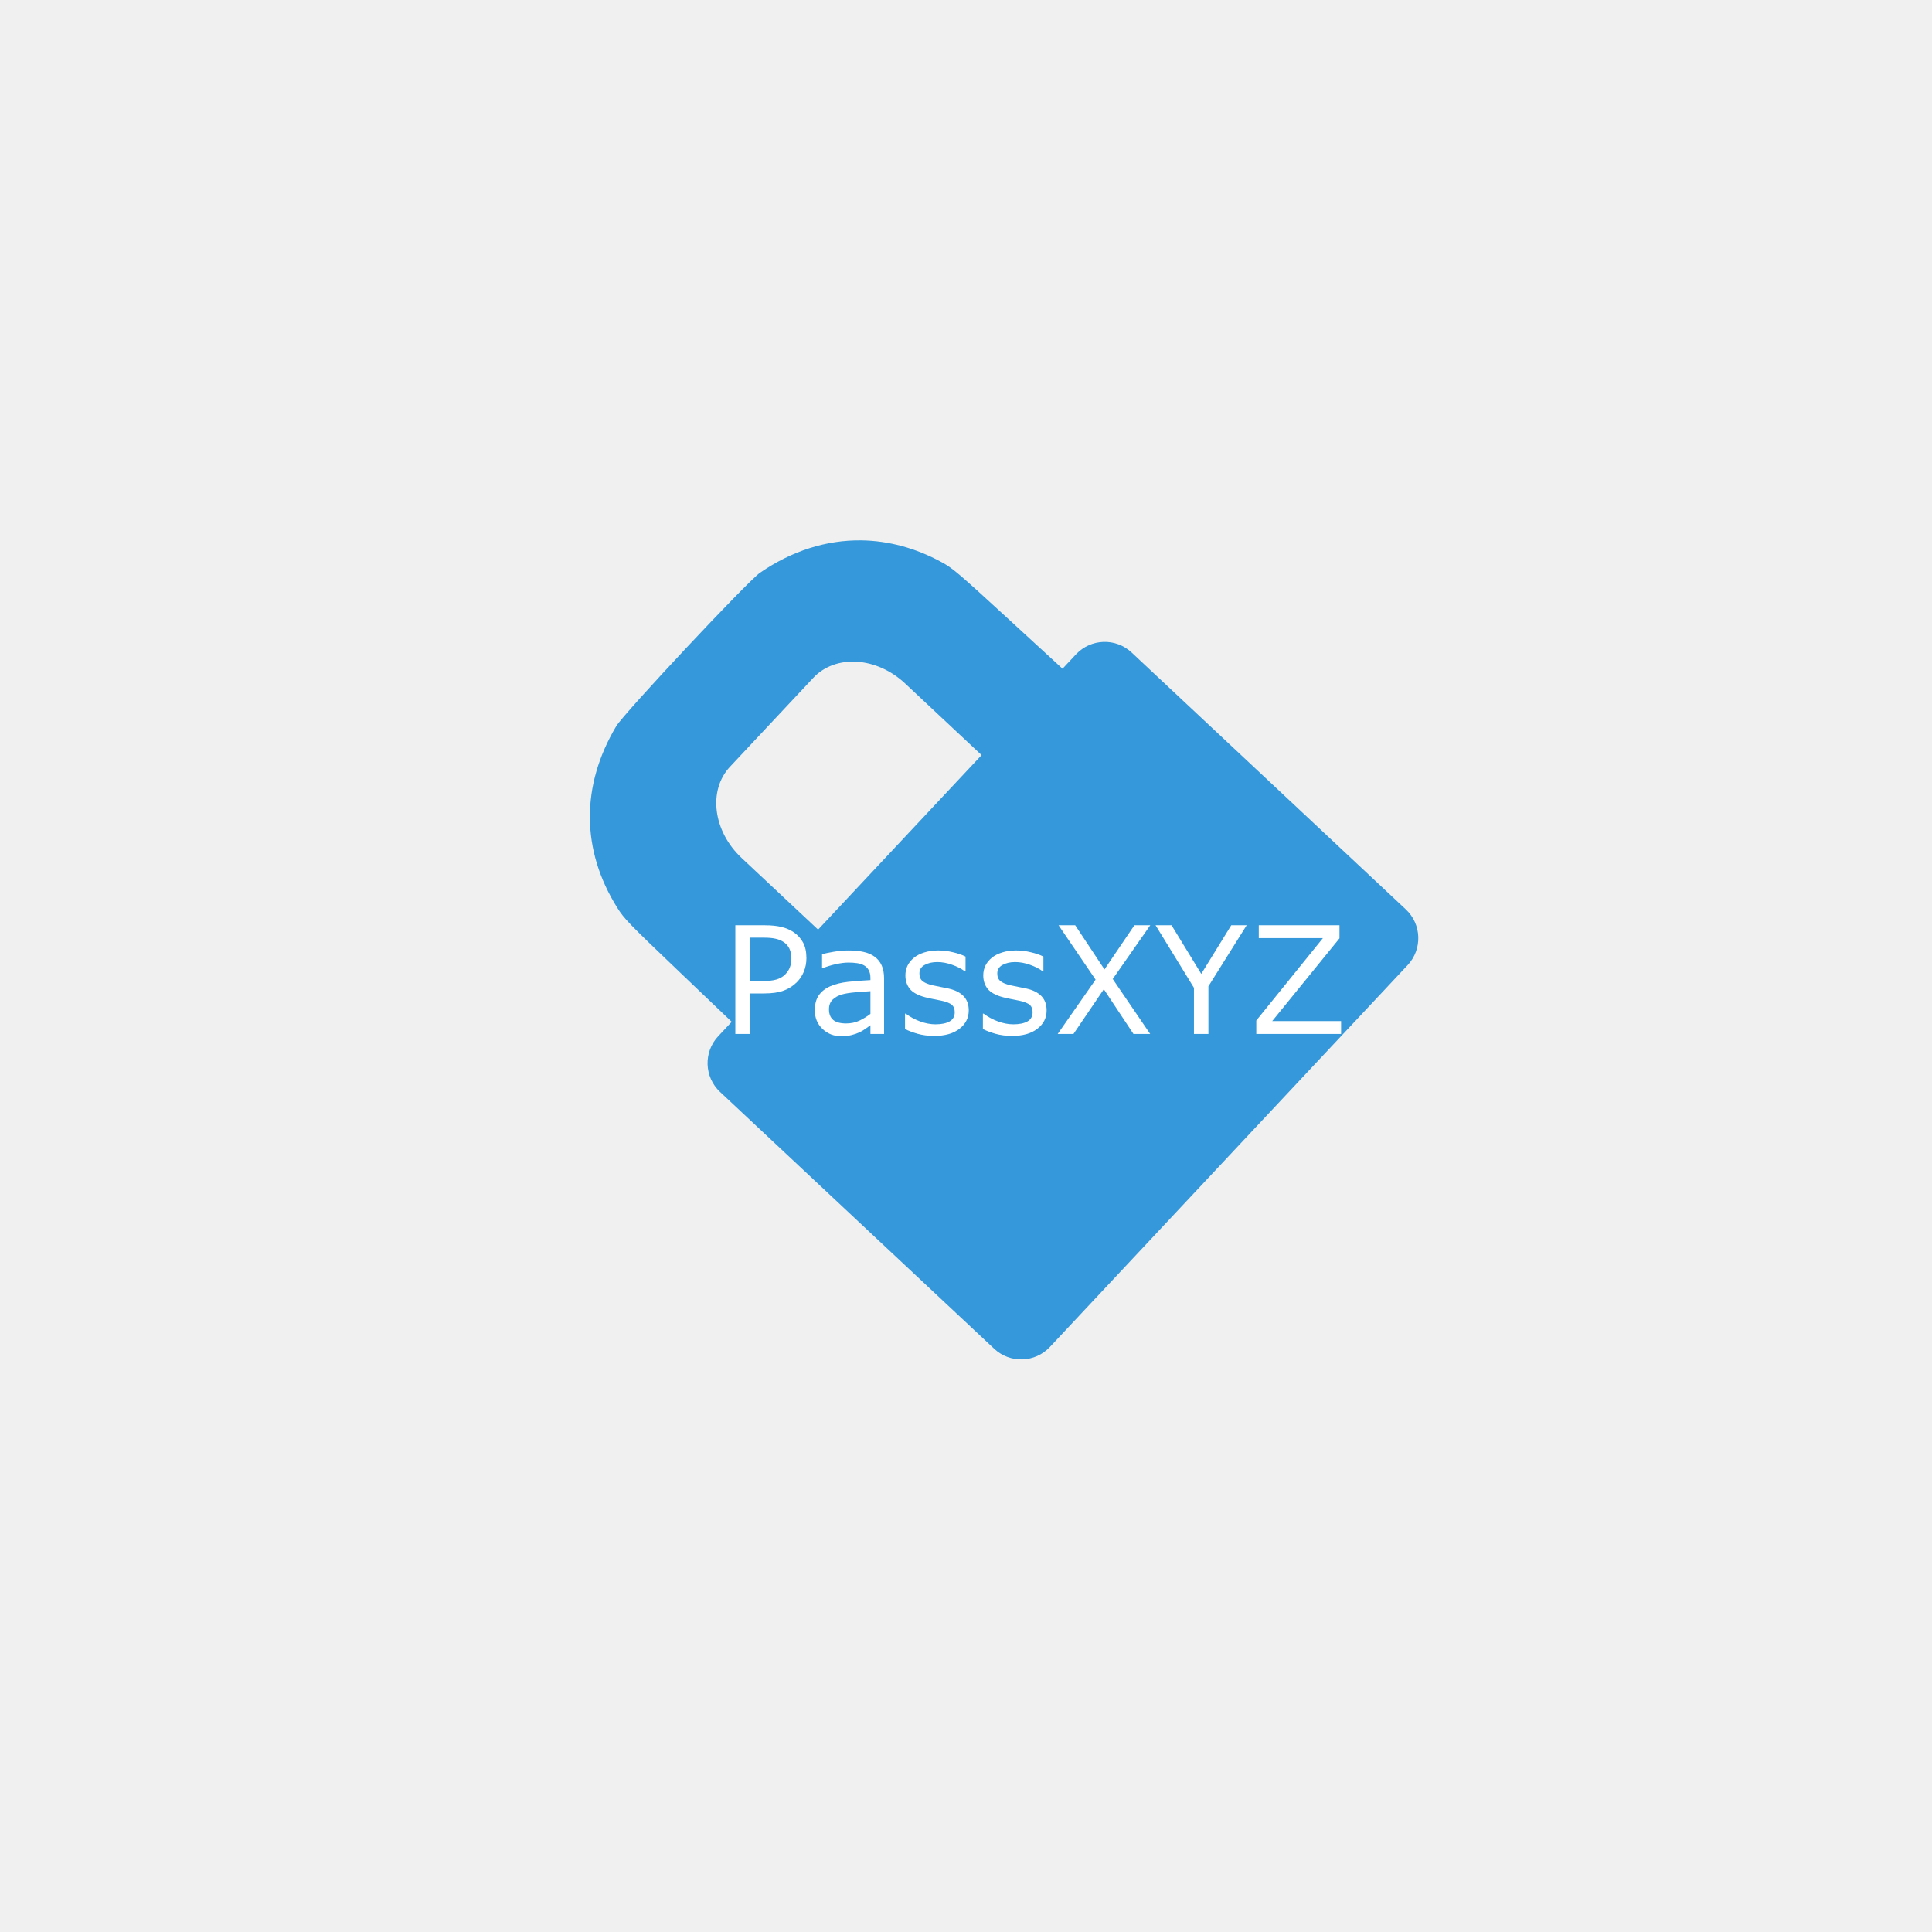
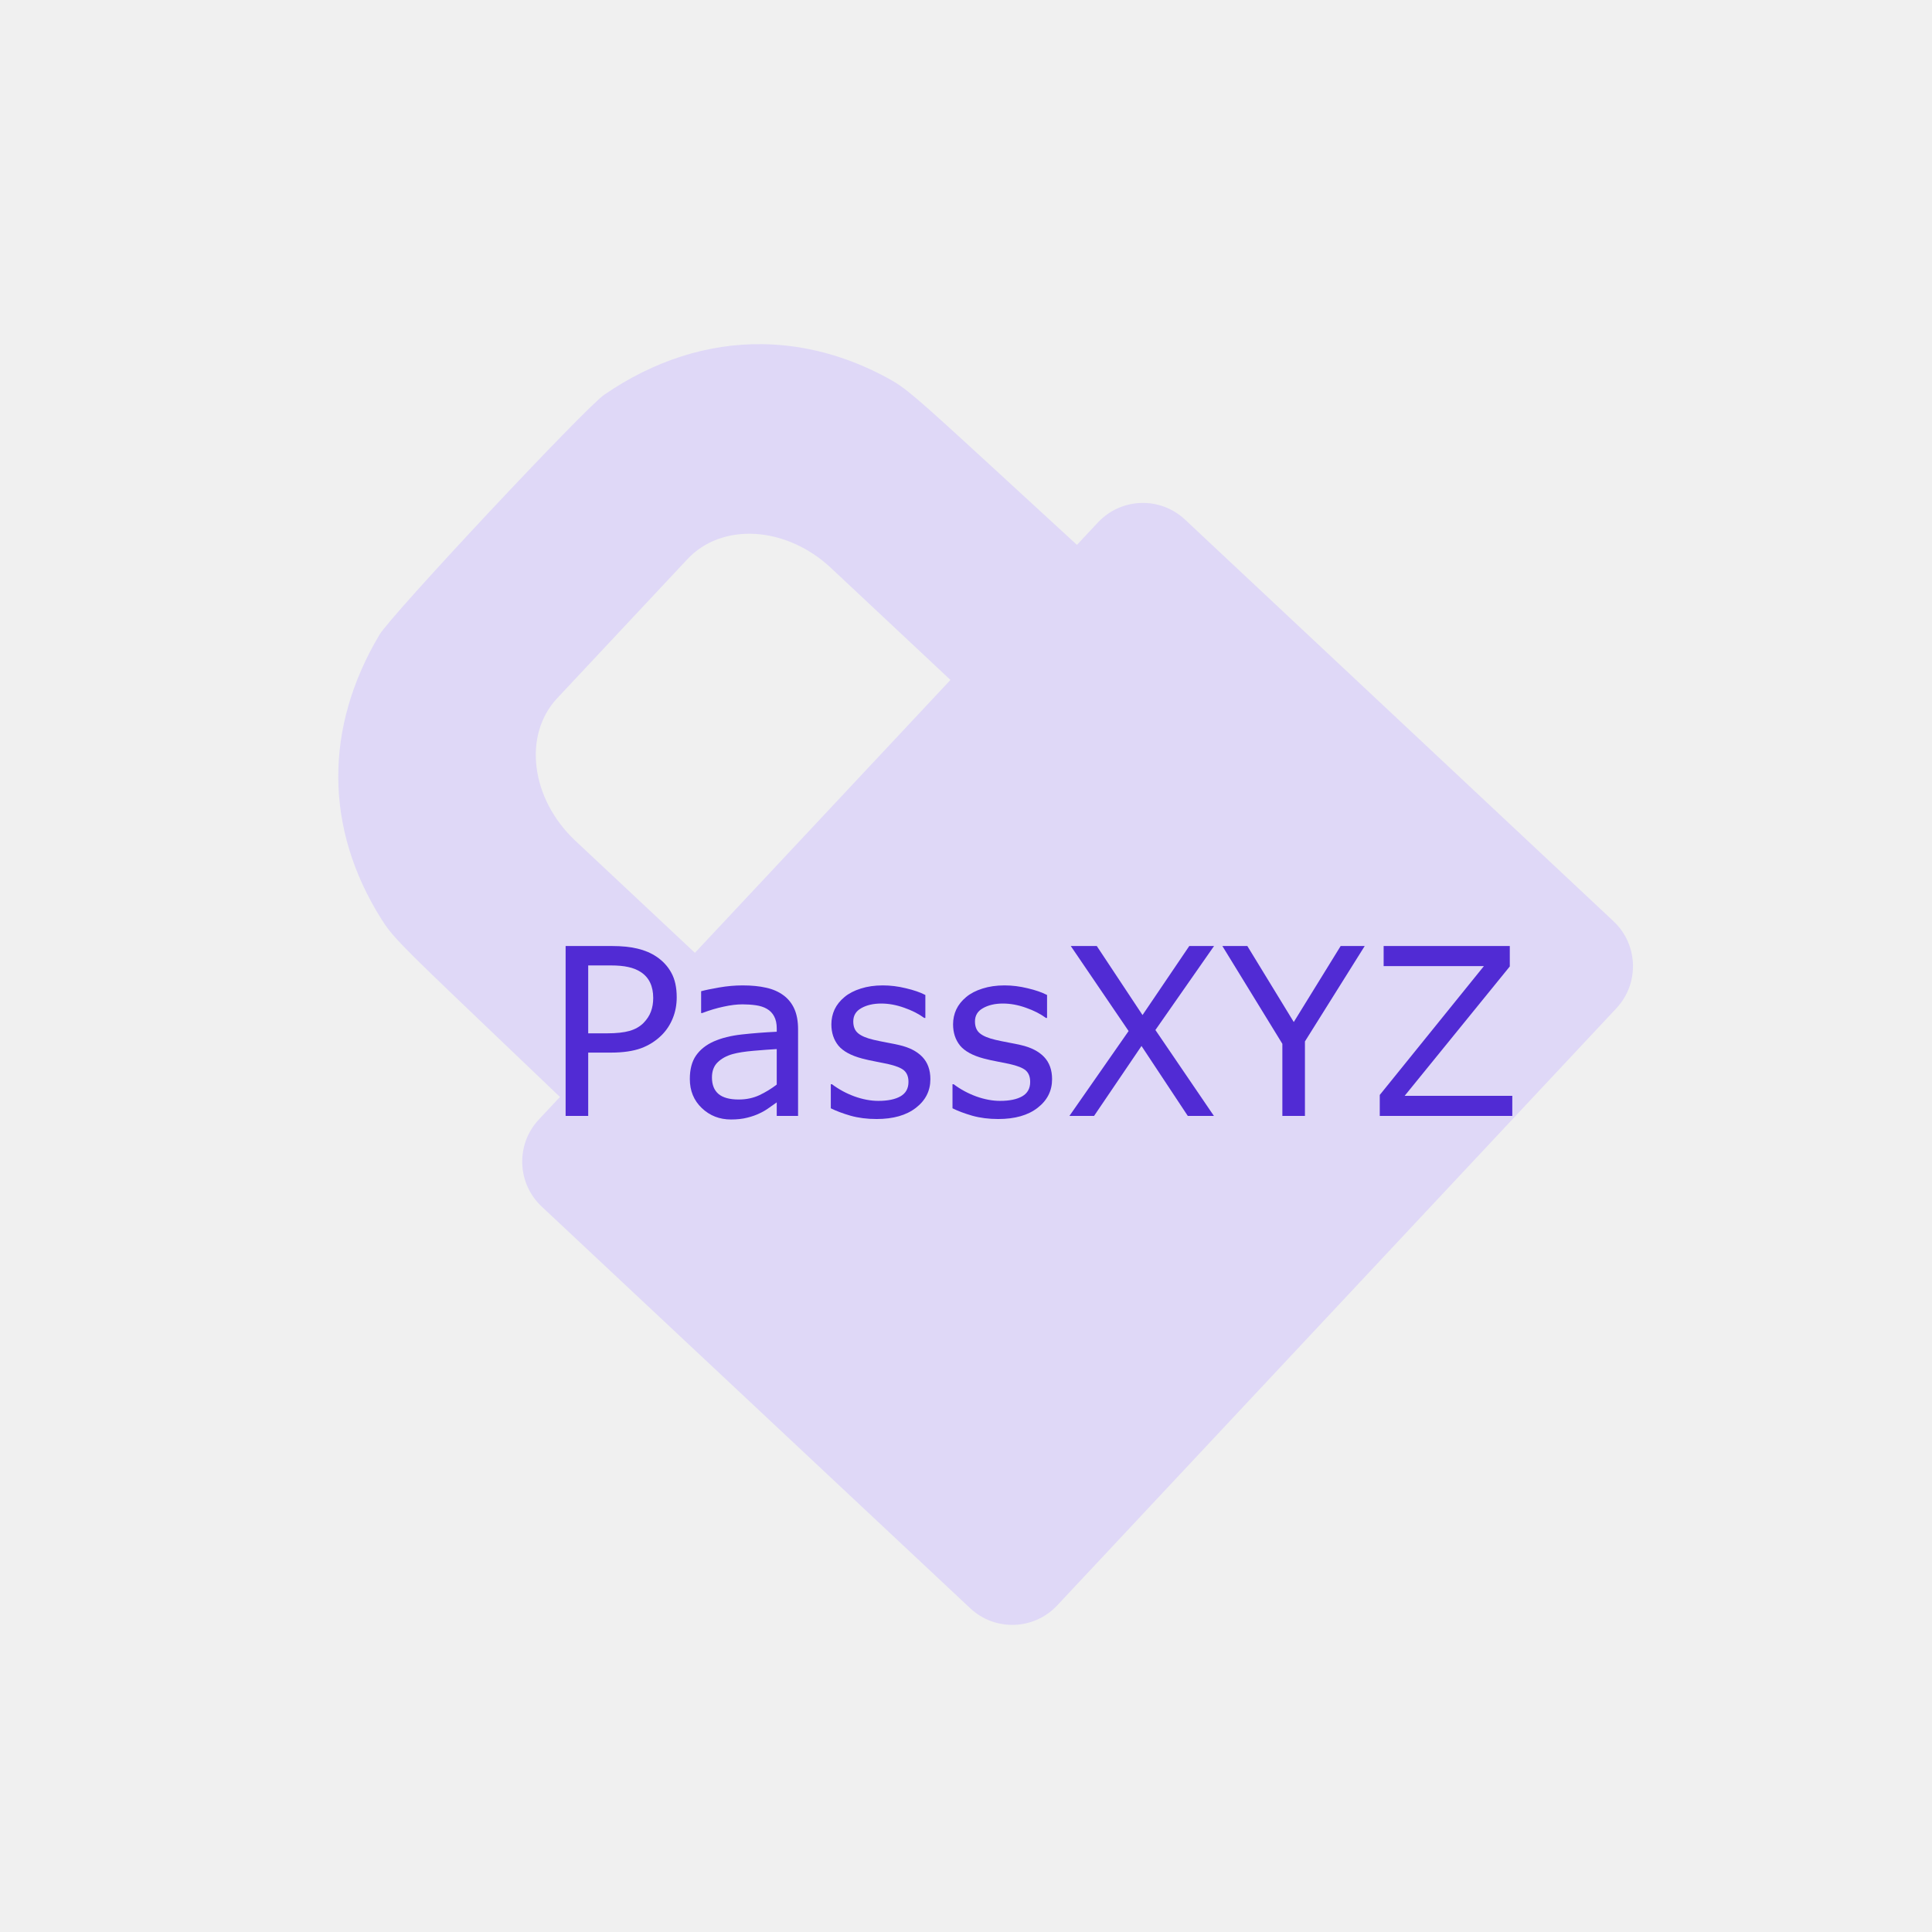
- <svg xmlns="http://www.w3.org/2000/svg" width="456" height="456" viewBox="0 0 456 456" version="1.1" xml:space="preserve" style="fill-rule:evenodd;clip-rule:evenodd;stroke-linejoin:round;stroke-miterlimit:2;">
-   <path id="path34625" style="display:inline;fill:#3498db;fill-opacity:1;stroke-width:0.4" d="m 203.288,127.537 c -8.192,-0.108 -16.357,2.451 -23.906,7.641 -2.916,2.005 -32.125,33.181 -33.936,36.222 -8.383,14.073 -8.292,29.251 0.255,42.868 1.633,2.602 2.695,3.697 14.717,15.175 l 12.285,11.728 -0.506,0.54 -2.679,2.859 a 9.3,9.3 0 0 0 0.428,13.145 l 64.711,60.629 a 9.3,9.3 0 0 0 13.145,-0.428 l 84.44,-90.126 a 9.3,9.3 0 0 0 -0.428,-13.145 l -64.711,-60.629 a 9.3,9.3 0 0 0 -13.145,0.428 l -3.176,3.389 -12.507,-11.49 c -12.189,-11.198 -13.413,-12.239 -16.1,-13.698 -6.128,-3.326 -12.516,-5.024 -18.887,-5.108 z m -1.06,28.646 a 16.711,13.836 43.135 0 1 11.394,5.122 l 18.058,16.918 -38.592,41.191 -18.057,-16.919 a 16.711,13.836 43.135 0 1 -2.735,-21.523 l 19.672,-20.997 a 16.711,13.836 43.135 0 1 10.261,-3.793 z" />
-   <path d="m 190.337,226.138 q 0,1.705 -0.603,3.169 -0.586,1.447 -1.654,2.515 -1.326,1.326 -3.135,1.998 -1.809,0.655 -4.565,0.655 h -3.411 v 9.56 h -3.411 v -25.649 h 6.959 q 2.308,0 3.91,0.396 1.602,0.379 2.842,1.206 1.464,0.982 2.257,2.446 0.81,1.464 0.81,3.703 z m -3.548,0.086 q 0,-1.326 -0.465,-2.308 -0.465,-0.982 -1.412,-1.602 -0.827,-0.534 -1.895,-0.758 -1.051,-0.241 -2.67,-0.241 h -3.376 v 10.249 h 2.877 q 2.067,0 3.359,-0.362 1.292,-0.379 2.102,-1.189 0.81,-0.827 1.137,-1.74 0.345,-0.913 0.345,-2.05 z" style="font-size:35.278px;fill:#ffffff" id="path825" />
-   <path d="m 208.665,244.036 h -3.221 v -2.05 q -0.431,0.293 -1.171,0.827 -0.723,0.517 -1.412,0.827 -0.81,0.396 -1.86,0.655 -1.051,0.276 -2.463,0.276 -2.601,0 -4.41,-1.723 -1.809,-1.723 -1.809,-4.393 0,-2.188 0.93,-3.531 0.947,-1.361 2.687,-2.136 1.757,-0.775 4.22,-1.051 2.463,-0.276 5.288,-0.413 v -0.5 q 0,-1.102 -0.396,-1.826 -0.379,-0.723 -1.102,-1.137 -0.689,-0.396 -1.654,-0.534 -0.965,-0.138 -2.015,-0.138 -1.275,0 -2.842,0.345 -1.568,0.327 -3.238,0.965 h -0.172 v -3.29 q 0.947,-0.258 2.739,-0.568 1.791,-0.31 3.531,-0.31 2.033,0 3.531,0.345 1.516,0.327 2.618,1.137 1.085,0.792 1.654,2.05 0.568,1.257 0.568,3.118 z m -3.221,-4.737 v -5.357 q -1.481,0.086 -3.497,0.258 -1.998,0.172 -3.169,0.5 -1.395,0.396 -2.257,1.24 -0.861,0.827 -0.861,2.291 0,1.654 0.999,2.498 0.999,0.827 3.049,0.827 1.705,0 3.118,-0.655 1.412,-0.672 2.618,-1.602 z" style="font-size:35.278px;fill:#ffffff" id="path827" />
-   <path d="m 228.647,238.489 q 0,2.635 -2.188,4.324 -2.17,1.688 -5.943,1.688 -2.136,0 -3.927,-0.5 -1.774,-0.517 -2.98,-1.12 v -3.635 h 0.172 q 1.533,1.154 3.411,1.843 1.878,0.672 3.6,0.672 2.136,0 3.342,-0.689 1.206,-0.689 1.206,-2.17 0,-1.137 -0.655,-1.723 -0.655,-0.586 -2.515,-0.999 -0.689,-0.155 -1.809,-0.362 -1.102,-0.207 -2.015,-0.448 -2.532,-0.672 -3.6,-1.964 -1.051,-1.309 -1.051,-3.204 0,-1.189 0.482,-2.239 0.5,-1.051 1.499,-1.878 0.965,-0.81 2.446,-1.275 1.499,-0.482 3.342,-0.482 1.723,0 3.48,0.431 1.774,0.413 2.946,1.016 v 3.462 h -0.172 q -1.24,-0.913 -3.014,-1.533 -1.774,-0.637 -3.48,-0.637 -1.774,0 -2.997,0.689 -1.223,0.672 -1.223,2.015 0,1.189 0.741,1.791 0.723,0.603 2.343,0.982 0.896,0.207 1.998,0.413 1.12,0.207 1.86,0.379 2.257,0.517 3.48,1.774 1.223,1.275 1.223,3.376 z" style="font-size:35.278px;fill:#ffffff" id="path829" />
-   <path d="m 247.026,238.489 q 0,2.635 -2.188,4.324 -2.17,1.688 -5.943,1.688 -2.136,0 -3.927,-0.5 -1.774,-0.517 -2.98,-1.12 v -3.635 h 0.172 q 1.533,1.154 3.411,1.843 1.878,0.672 3.6,0.672 2.136,0 3.342,-0.689 1.206,-0.689 1.206,-2.17 0,-1.137 -0.655,-1.723 -0.655,-0.586 -2.515,-0.999 -0.689,-0.155 -1.809,-0.362 -1.102,-0.207 -2.015,-0.448 -2.532,-0.672 -3.6,-1.964 -1.051,-1.309 -1.051,-3.204 0,-1.189 0.482,-2.239 0.5,-1.051 1.499,-1.878 0.965,-0.81 2.446,-1.275 1.499,-0.482 3.342,-0.482 1.723,0 3.48,0.431 1.774,0.413 2.946,1.016 v 3.462 h -0.172 q -1.24,-0.913 -3.014,-1.533 -1.774,-0.637 -3.48,-0.637 -1.774,0 -2.997,0.689 -1.223,0.672 -1.223,2.015 0,1.189 0.741,1.791 0.723,0.603 2.343,0.982 0.896,0.207 1.998,0.413 1.12,0.207 1.86,0.379 2.257,0.517 3.48,1.774 1.223,1.275 1.223,3.376 z" style="font-size:35.278px;fill:#ffffff" id="path831" />
-   <path d="m 271.486,218.387 -8.854,12.678 8.837,12.971 h -3.945 l -6.994,-10.559 -7.166,10.559 h -3.721 l 8.94,-12.816 -8.733,-12.833 h 3.927 l 6.907,10.421 7.062,-10.421 z" style="font-size:35.278px;fill:#ffffff" id="path833" />
-   <path d="m 294.241,218.387 -9.026,14.401 v 11.248 h -3.411 V 233.149 l -9.061,-14.762 h 3.772 l 7.011,11.472 7.08,-11.472 z" style="font-size:35.278px;fill:#ffffff" id="path835" />
-   <path d="m 316.531,244.036 h -20.016 v -3.169 l 15.727,-19.448 h -15.141 v -3.032 h 19.051 v 3.083 l -15.882,19.534 H 316.531 Z" style="font-size:35.278px;fill:#ffffff" id="path837" />
+ <svg xmlns="http://www.w3.org/2000/svg" width="456" height="456" viewBox="0 0 456 456" version="1.1" xml:space="preserve" style="fill-rule:evenodd;clip-rule:evenodd;stroke-linejoin:round;stroke-miterlimit:2;" id="svg10">
+   <defs id="defs14" />
+   <path id="path34625" style="display:inline;fill:#dfd8f7;fill-opacity:1;stroke-width:0.626" d="m 179.961,81.231 c -12.803,-0.169 -25.563,3.832 -37.36,11.948 -4.557,3.135 -50.206,51.883 -53.037,56.637 -13.101,22.005 -12.959,45.737 0.399,67.029 2.553,4.069 4.212,5.781 23.001,23.728 l 19.199,18.338 -0.791,0.844 -4.187,4.471 a 14.534,14.542 0 0 0 0.67,20.554 l 101.132,94.801 a 14.534,14.542 0 0 0 20.544,-0.669 l 131.965,-140.922 a 14.534,14.542 0 0 0 -0.67,-20.554 L 279.693,122.634 a 14.534,14.542 0 0 0 -20.544,0.67 l -4.963,5.299 -19.546,-17.966 C 215.592,93.126 213.679,91.498 209.478,89.217 199.902,84.016 189.919,81.362 179.961,81.231 Z m -1.657,44.791 a 26.123,21.63 43.212 0 1 17.806,8.009 l 28.221,26.453 -60.313,64.407 -28.22,-26.455 a 26.123,21.63 43.212 0 1 -4.274,-33.653 l 30.743,-32.831 a 26.123,21.63 43.212 0 1 16.037,-5.931 z" />
+   <path d="m 159.721,235.405 q 0,2.666 -0.942,4.956 -0.915,2.262 -2.584,3.932 -2.073,2.074 -4.9,3.124 -2.827,1.023 -7.134,1.023 h -5.33 v 14.948 h -5.33 v -40.105 h 10.876 q 3.607,0 6.111,0.619 2.504,0.593 4.442,1.885 2.288,1.535 3.527,3.825 1.265,2.289 1.265,5.791 z m -5.546,0.135 q 0,-2.074 -0.727,-3.609 -0.727,-1.535 -2.207,-2.505 -1.292,-0.835 -2.961,-1.185 -1.642,-0.377 -4.173,-0.377 h -5.276 v 16.026 h 4.496 q 3.23,0 5.249,-0.566 2.019,-0.593 3.284,-1.858 1.265,-1.293 1.777,-2.72 0.538,-1.428 0.538,-3.205 z" style="font-size:35.278px;fill:#512bd4;stroke-width:1.563" id="path825" />
+   <path d="m 188.364,263.39 h -5.034 v -3.205 q -0.673,0.458 -1.831,1.293 -1.131,0.808 -2.207,1.293 -1.265,0.619 -2.907,1.024 -1.642,0.431 -3.85,0.431 -4.065,0 -6.892,-2.693 -2.827,-2.693 -2.827,-6.868 0,-3.421 1.454,-5.521 1.481,-2.128 4.2,-3.34 2.746,-1.212 6.596,-1.643 3.85,-0.431 8.265,-0.646 v -0.781 q 0,-1.724 -0.619,-2.855 -0.592,-1.131 -1.723,-1.778 -1.077,-0.619 -2.584,-0.835 -1.508,-0.215 -3.15,-0.215 -1.992,0 -4.442,0.539 -2.45,0.512 -5.061,1.508 h -0.269 v -5.144 q 1.481,-0.404 4.28,-0.889 2.8,-0.485 5.519,-0.485 3.177,0 5.519,0.539 2.369,0.512 4.092,1.778 1.696,1.239 2.584,3.205 0.888,1.966 0.888,4.875 z m -5.034,-7.407 v -8.376 q -2.315,0.135 -5.465,0.404 -3.123,0.269 -4.953,0.781 -2.181,0.619 -3.527,1.939 -1.346,1.293 -1.346,3.582 0,2.586 1.561,3.905 1.561,1.293 4.765,1.293 2.665,0 4.873,-1.023 2.207,-1.05 4.092,-2.505 z" style="font-size:35.278px;fill:#512bd4;stroke-width:1.563" id="path827" />
+   <path d="m 219.592,254.717 q 0,4.121 -3.419,6.76 -3.392,2.64 -9.288,2.64 -3.338,0 -6.138,-0.781 -2.773,-0.808 -4.657,-1.751 v -5.683 h 0.269 q 2.396,1.805 5.33,2.882 2.934,1.05 5.626,1.05 3.338,0 5.223,-1.077 1.884,-1.077 1.884,-3.394 0,-1.778 -1.023,-2.693 -1.023,-0.916 -3.93,-1.562 -1.077,-0.242 -2.827,-0.566 -1.723,-0.323 -3.15,-0.7 -3.957,-1.05 -5.626,-3.07 -1.642,-2.047 -1.642,-5.01 0,-1.858 0.754,-3.501 0.781,-1.643 2.342,-2.936 1.508,-1.266 3.823,-1.993 2.342,-0.754 5.223,-0.754 2.692,0 5.438,0.673 2.773,0.646 4.603,1.589 v 5.414 h -0.269 q -1.938,-1.427 -4.711,-2.397 -2.773,-0.997 -5.438,-0.997 -2.773,0 -4.684,1.077 -1.911,1.05 -1.911,3.151 0,1.858 1.158,2.801 1.131,0.943 3.661,1.535 1.4,0.323 3.123,0.646 1.75,0.323 2.907,0.593 3.527,0.808 5.438,2.774 1.911,1.993 1.911,5.279 z" style="font-size:35.278px;fill:#512bd4;stroke-width:1.563" id="path829" />
+   <path d="m 248.316,254.717 q 0,4.121 -3.419,6.76 -3.392,2.64 -9.288,2.64 -3.338,0 -6.138,-0.781 -2.773,-0.808 -4.657,-1.751 v -5.683 h 0.269 q 2.396,1.805 5.33,2.882 2.934,1.05 5.626,1.05 3.338,0 5.223,-1.077 1.884,-1.077 1.884,-3.394 0,-1.778 -1.023,-2.693 -1.023,-0.916 -3.93,-1.562 -1.077,-0.242 -2.827,-0.566 -1.723,-0.323 -3.15,-0.7 -3.957,-1.05 -5.626,-3.07 -1.642,-2.047 -1.642,-5.01 0,-1.858 0.754,-3.501 0.781,-1.643 2.342,-2.936 1.508,-1.266 3.823,-1.993 2.342,-0.754 5.223,-0.754 2.692,0 5.438,0.673 2.773,0.646 4.603,1.589 v 5.414 h -0.269 q -1.938,-1.427 -4.711,-2.397 -2.773,-0.997 -5.438,-0.997 -2.773,0 -4.684,1.077 -1.911,1.05 -1.911,3.151 0,1.858 1.158,2.801 1.131,0.943 3.661,1.535 1.4,0.323 3.123,0.646 1.75,0.323 2.907,0.593 3.527,0.808 5.438,2.774 1.911,1.993 1.911,5.279 z" style="font-size:35.278px;fill:#512bd4;stroke-width:1.563" id="path831" />
+   <path d="m 286.543,223.285 -13.837,19.823 13.81,20.281 h -6.165 l -10.93,-16.511 -11.199,16.511 h -5.815 l 13.972,-20.039 -13.649,-20.066 h 6.138 l 10.795,16.295 11.037,-16.295 z" style="font-size:35.278px;fill:#512bd4;stroke-width:1.563" id="path833" />
+   <path d="m 322.105,223.285 -14.106,22.517 v 17.588 h -5.33 v -17.022 l -14.16,-23.082 h 5.896 l 10.957,17.938 11.064,-17.938 z" style="font-size:35.278px;fill:#512bd4;stroke-width:1.563" id="path835" />
+   <path d="M 356.94,263.39 H 325.659 v -4.956 l 24.578,-30.409 h -23.663 v -4.74 h 29.774 v 4.821 l -24.821,30.543 h 25.413 z" style="font-size:35.278px;fill:#512bd4;stroke-width:1.563" id="path837" />
</svg>
